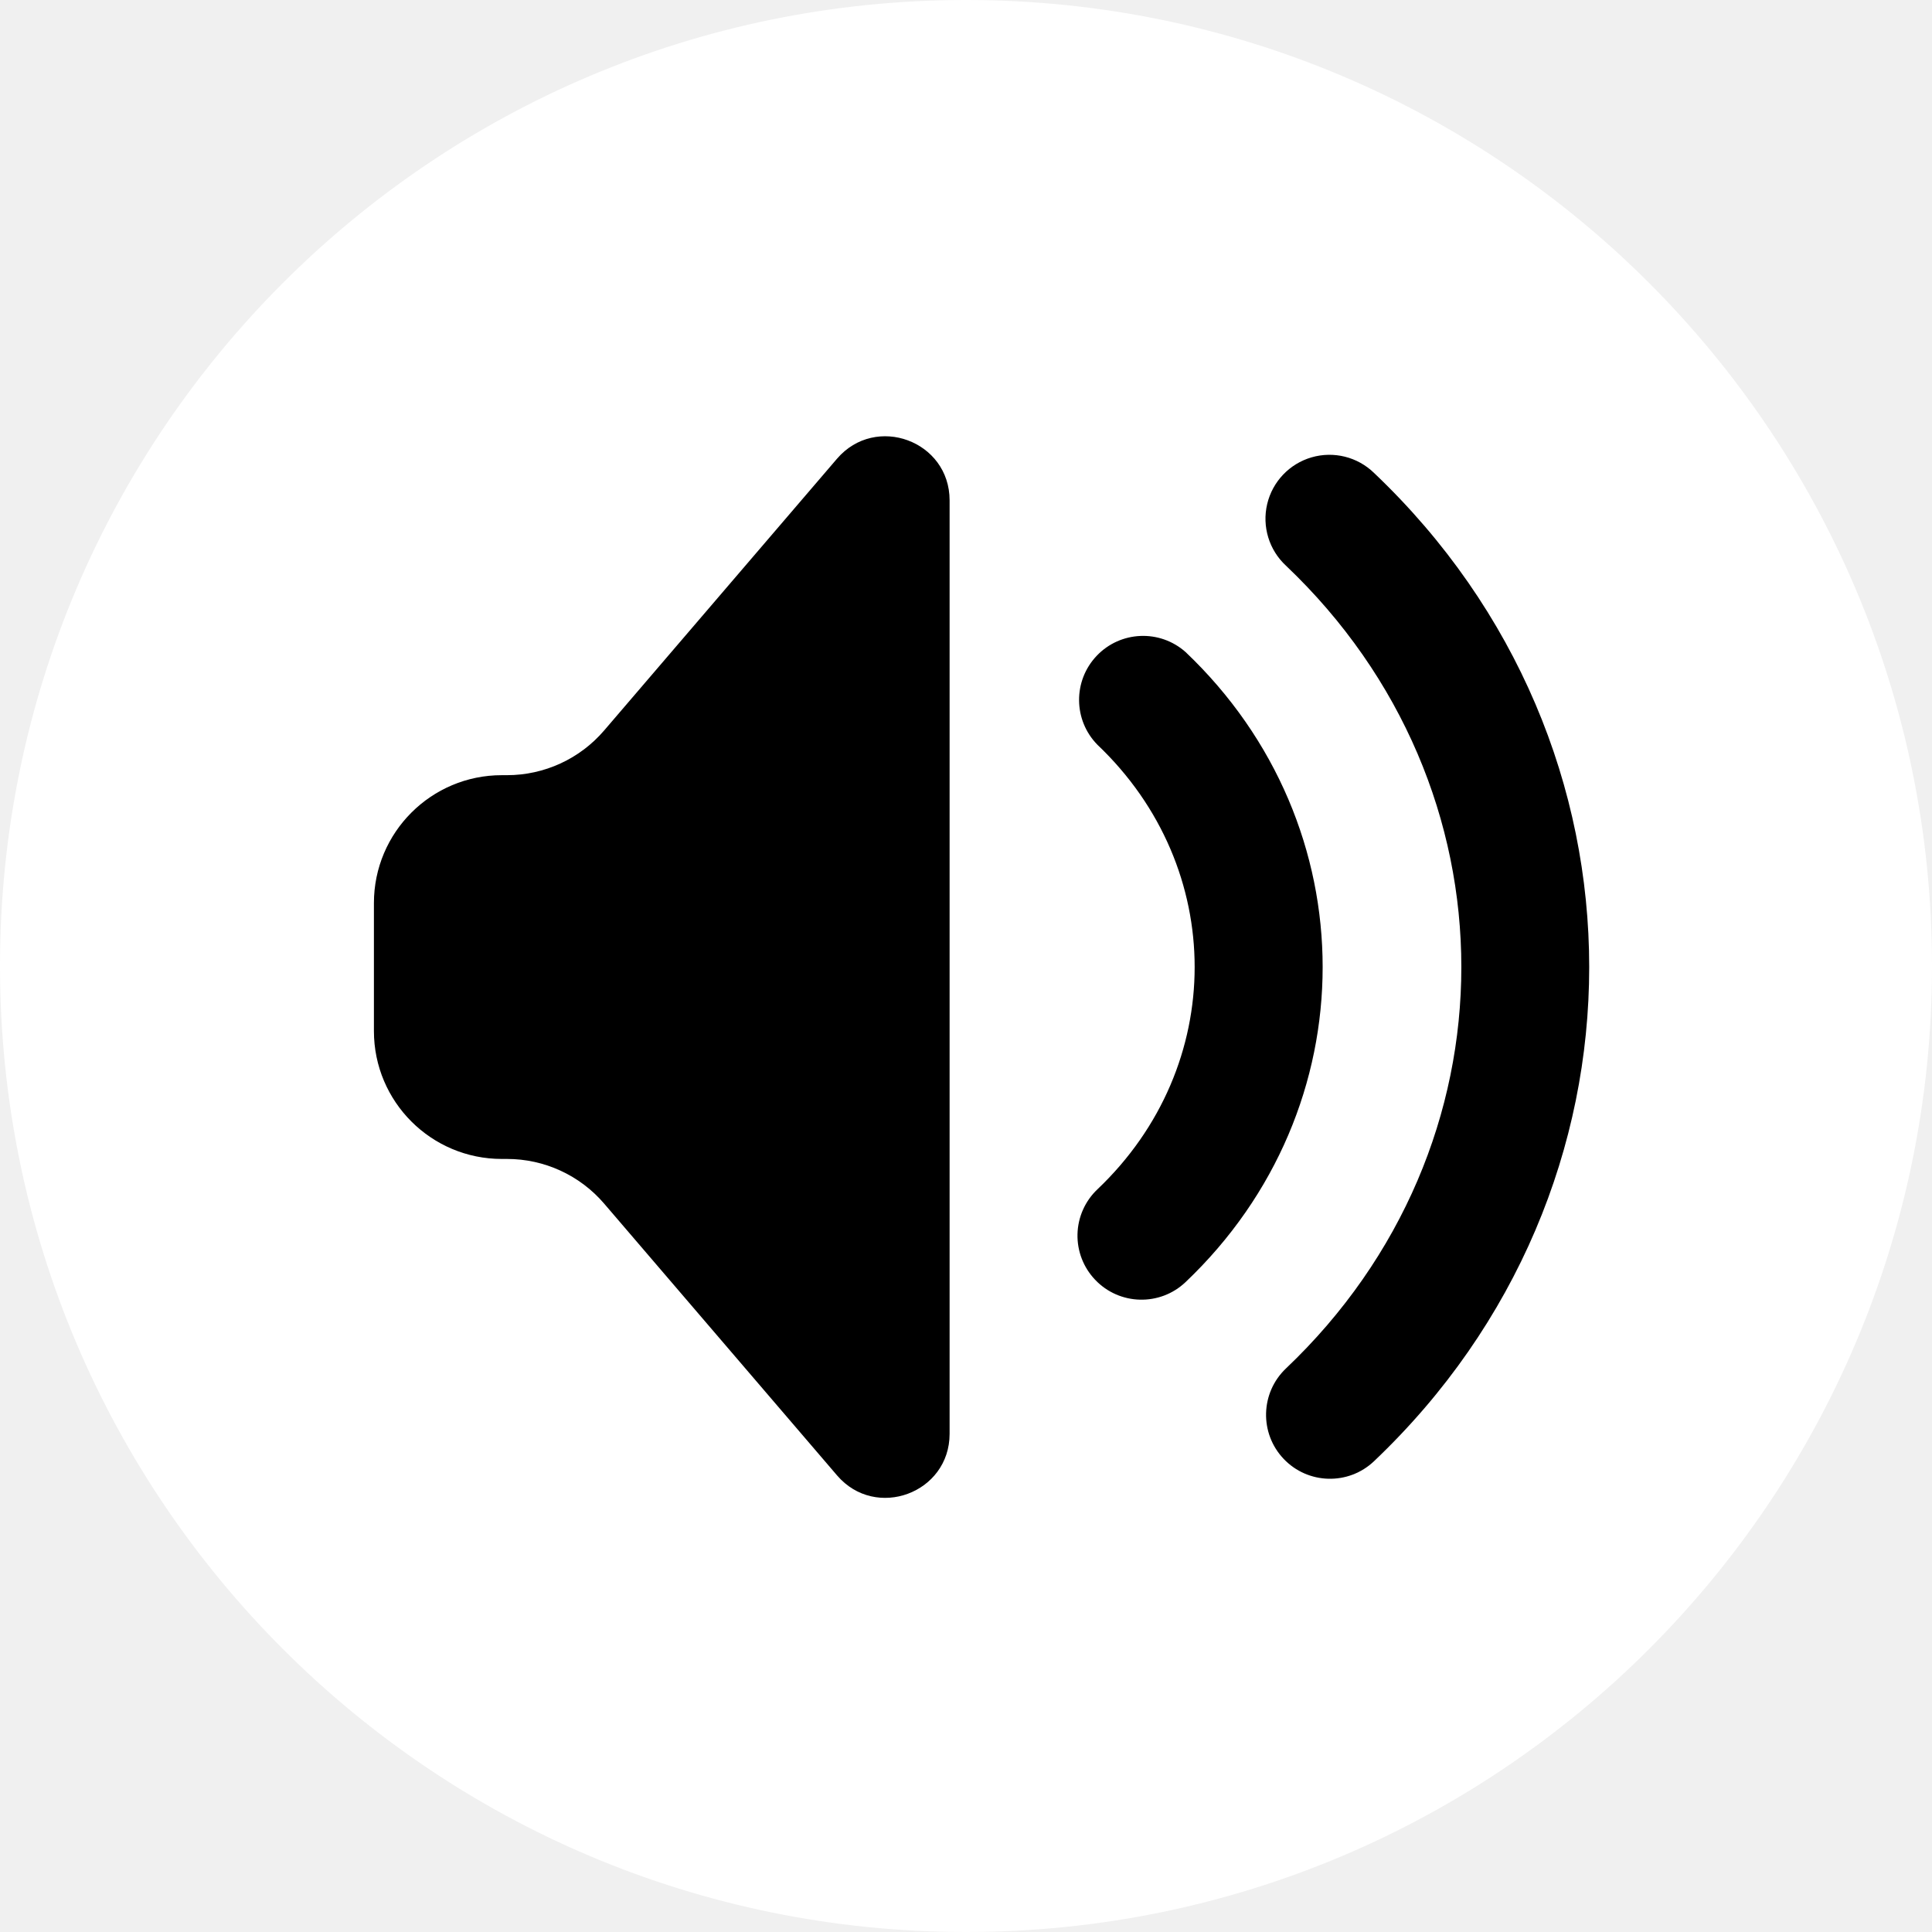
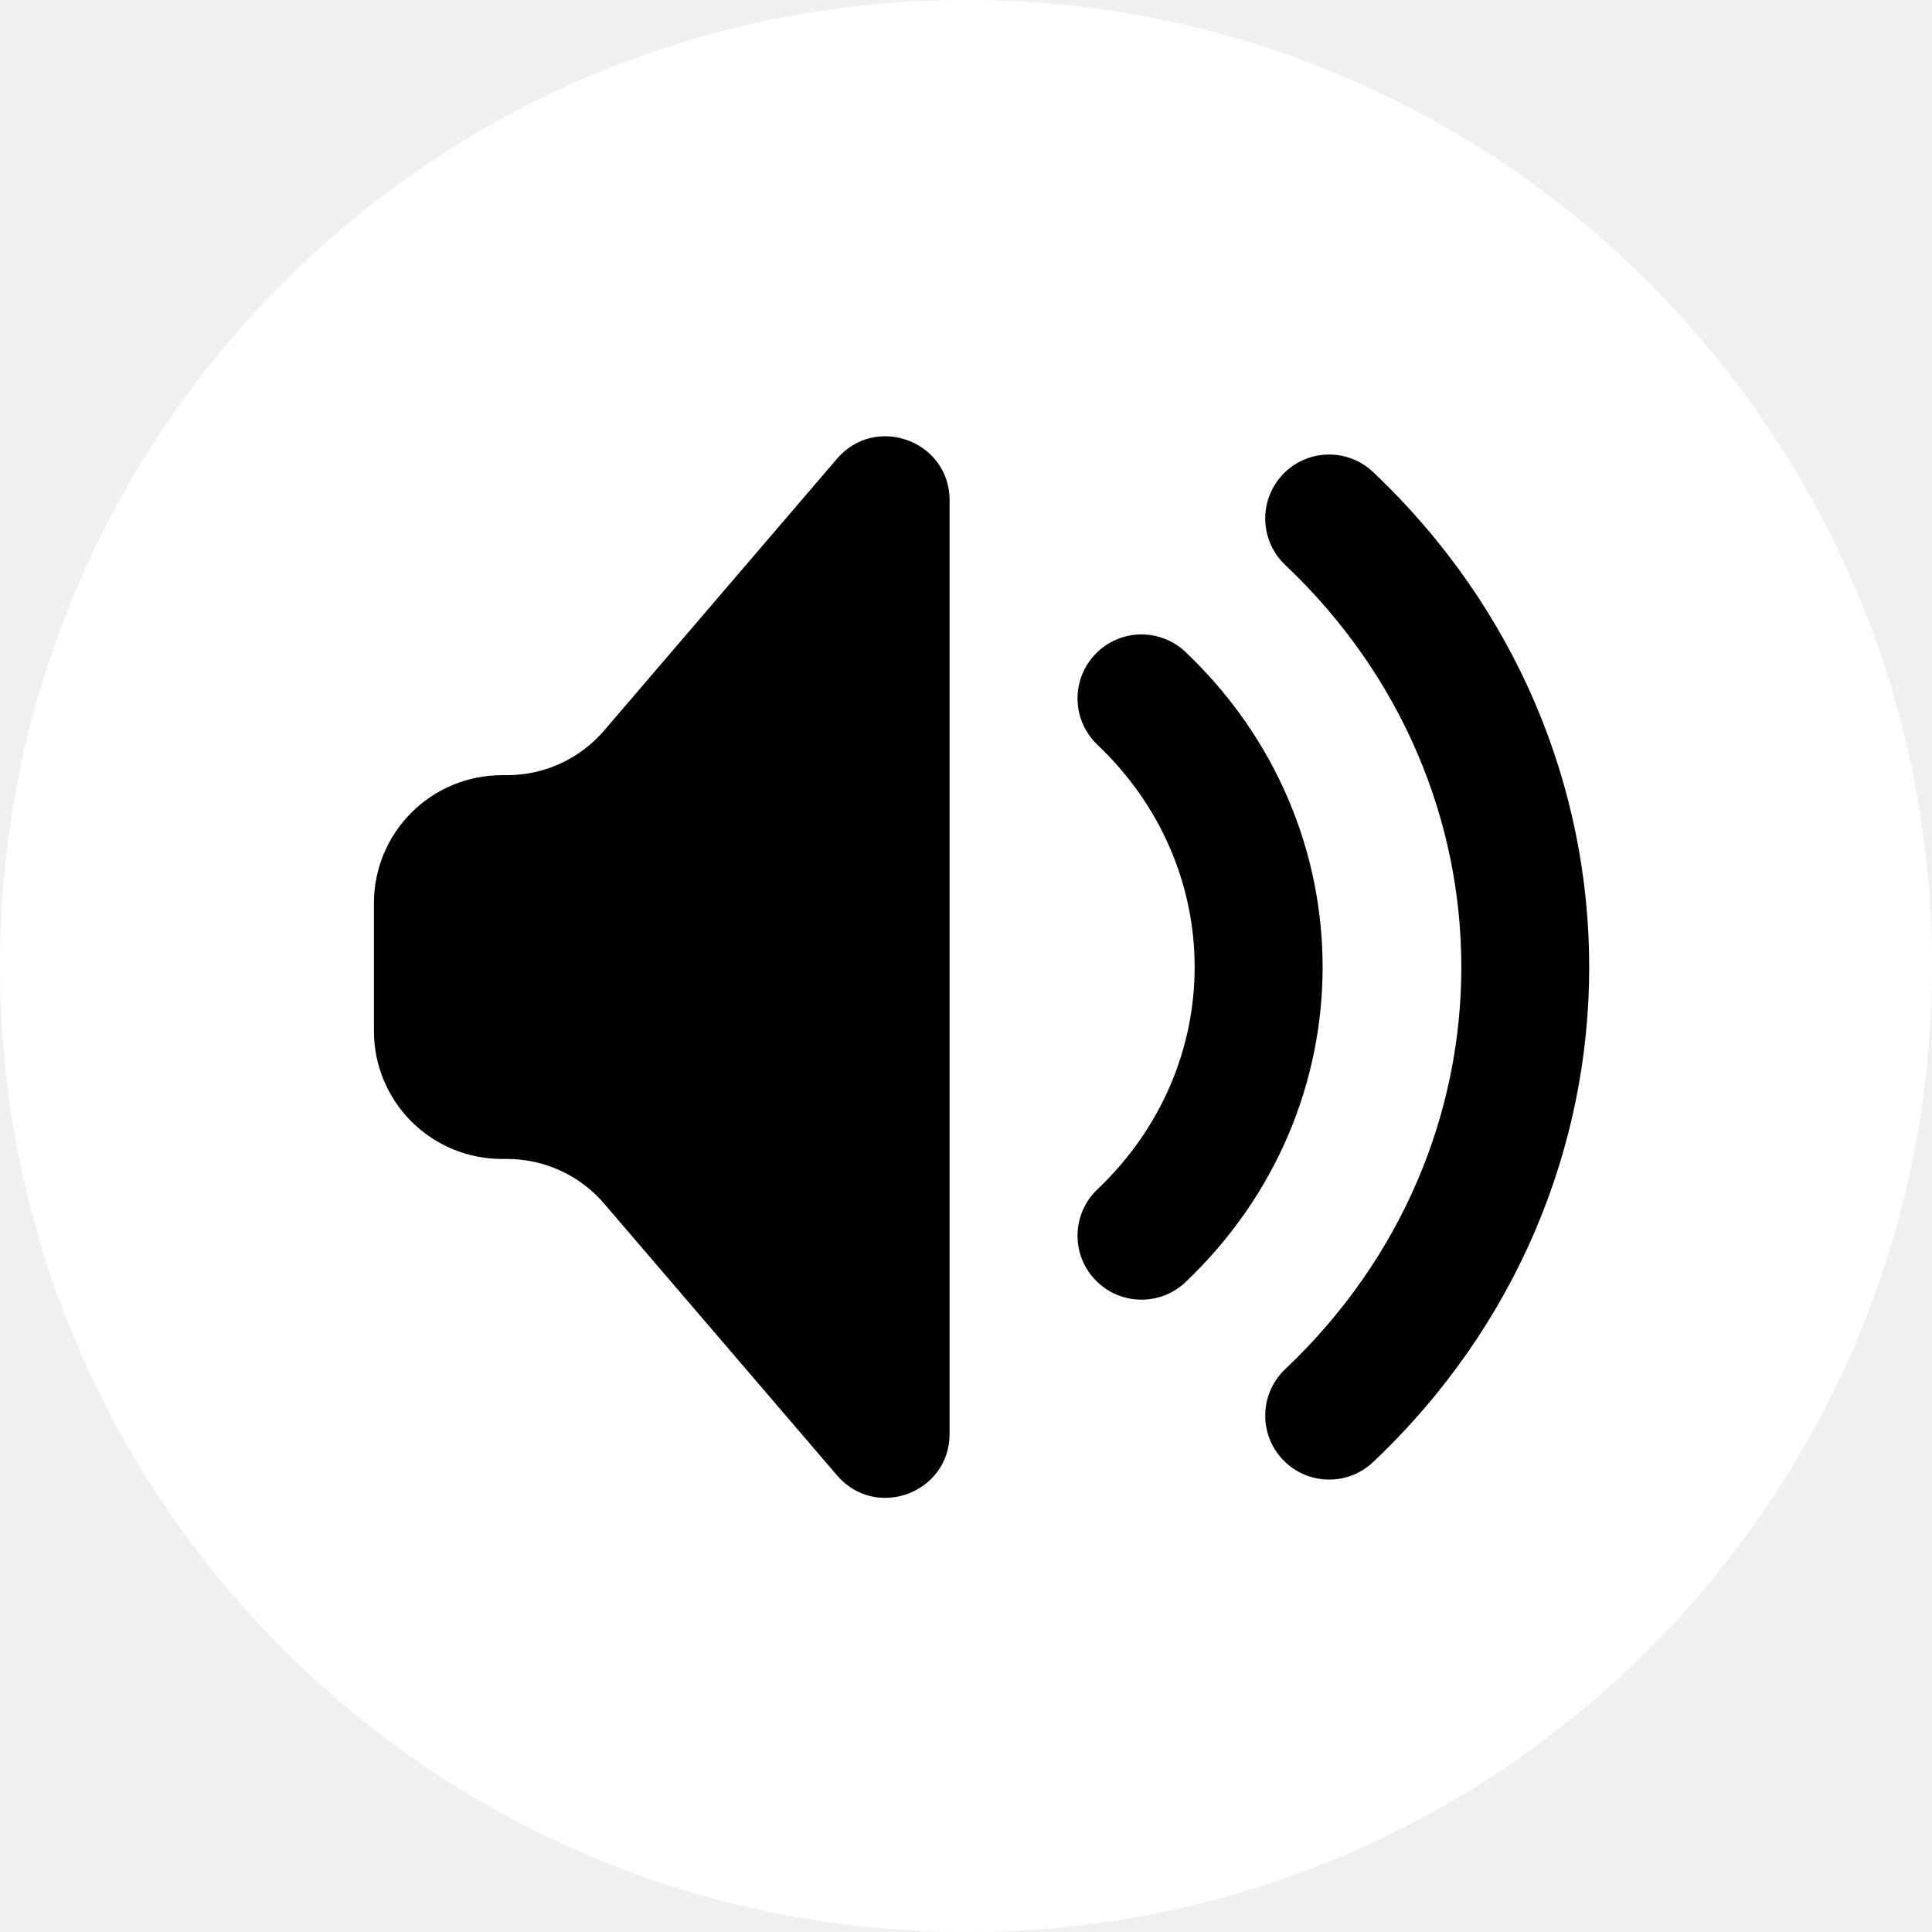
<svg xmlns="http://www.w3.org/2000/svg" width="39" height="39" viewBox="0 0 39 39" fill="none">
-   <circle cx="19.5" cy="19.5" r="19.5" fill="#fff" />
-   <path fill-rule="evenodd" clip-rule="evenodd" d="M10.234 15.648h-.103a2.582 2.582 0 00-2.583 2.582v2.583a2.582 2.582 0 002.583 2.582h.103a2.58 2.58 0 011.961.901l4.703 5.488c.78.909 2.271.357 2.271-.84V10.1c0-1.199-1.491-1.75-2.273-.84l-4.7 5.485a2.583 2.583 0 01-1.962.903zm17.503-6.101a1.291 1.291 0 10-1.778 1.872c4.72 4.483 4.72 11.722 0 16.205a1.29 1.29 0 101.778 1.872c5.791-5.5 5.791-14.449 0-19.949zm-3.805 3.615a1.292 1.292 0 00-1.779 1.872c2.617 2.486 2.617 6.489 0 8.974a1.289 1.289 0 00-.046 1.826 1.291 1.291 0 001.825.047c3.69-3.505 3.69-9.214 0-12.719z" fill="#000" />
+   <circle cx="19.5" cy="19.5" r="19.5" fill="white" />
+   <path fill-rule="evenodd" clip-rule="evenodd" d="M10.234 15.648H10.131C9.446 15.648 8.789 15.92 8.305 16.404C7.82 16.889 7.548 17.545 7.548 18.23V20.813C7.548 21.497 7.82 22.154 8.305 22.639C8.789 23.123 9.446 23.395 10.131 23.395H10.234C10.607 23.395 10.975 23.475 11.313 23.631C11.652 23.786 11.953 24.013 12.195 24.296L16.898 29.784C17.678 30.693 19.169 30.141 19.169 28.943V10.1C19.169 8.901 17.678 8.35 16.896 9.26L12.197 14.745C11.954 15.028 11.653 15.256 11.314 15.412C10.975 15.568 10.607 15.648 10.234 15.648ZM27.737 9.547C27.615 9.427 27.47 9.332 27.311 9.268C27.152 9.204 26.981 9.173 26.81 9.176C26.638 9.178 26.469 9.215 26.312 9.284C26.155 9.353 26.013 9.453 25.895 9.577C25.777 9.702 25.684 9.849 25.624 10.009C25.563 10.169 25.535 10.34 25.541 10.512C25.547 10.683 25.587 10.852 25.659 11.008C25.731 11.164 25.833 11.303 25.959 11.419C30.679 15.902 30.679 23.141 25.959 27.624C25.833 27.739 25.731 27.879 25.659 28.035C25.587 28.191 25.547 28.359 25.541 28.531C25.535 28.702 25.563 28.873 25.624 29.034C25.684 29.194 25.777 29.341 25.895 29.465C26.013 29.59 26.155 29.689 26.312 29.758C26.469 29.827 26.638 29.864 26.81 29.867C26.981 29.87 27.152 29.839 27.311 29.775C27.47 29.711 27.615 29.616 27.737 29.496C33.528 23.995 33.528 15.047 27.737 9.547ZM23.932 13.162C23.684 12.926 23.352 12.799 23.01 12.807C22.667 12.816 22.342 12.96 22.107 13.209C21.87 13.457 21.743 13.789 21.752 14.131C21.76 14.474 21.905 14.799 22.153 15.034C24.77 17.52 24.77 21.523 22.153 24.008C22.03 24.125 21.931 24.265 21.863 24.42C21.794 24.575 21.756 24.742 21.752 24.912C21.747 25.081 21.776 25.25 21.837 25.408C21.898 25.566 21.99 25.711 22.107 25.834C22.342 26.082 22.667 26.227 23.01 26.235C23.179 26.24 23.348 26.211 23.506 26.15C23.665 26.089 23.809 25.997 23.932 25.881C27.621 22.376 27.621 16.667 23.932 13.162Z" fill="black" />
</svg>
